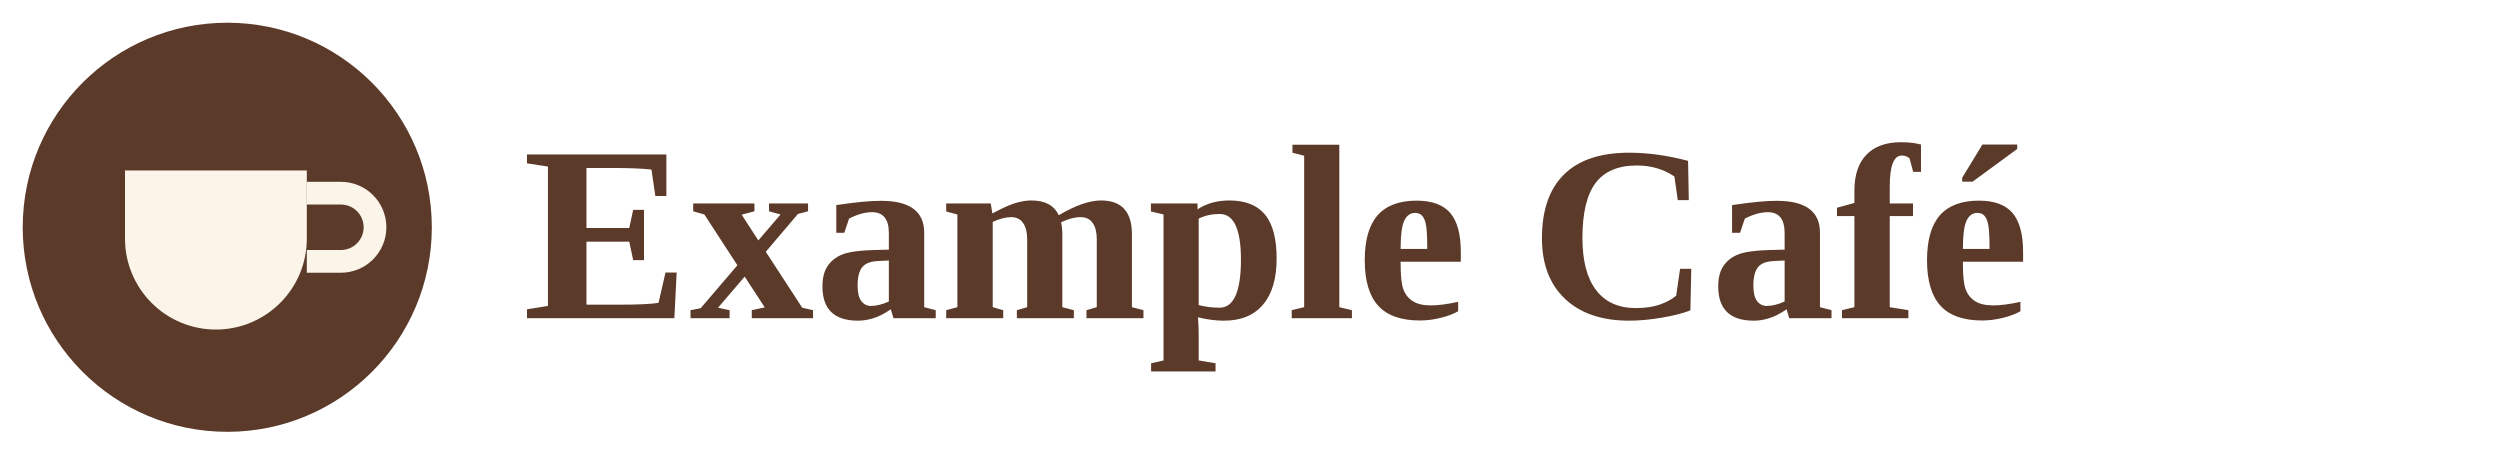
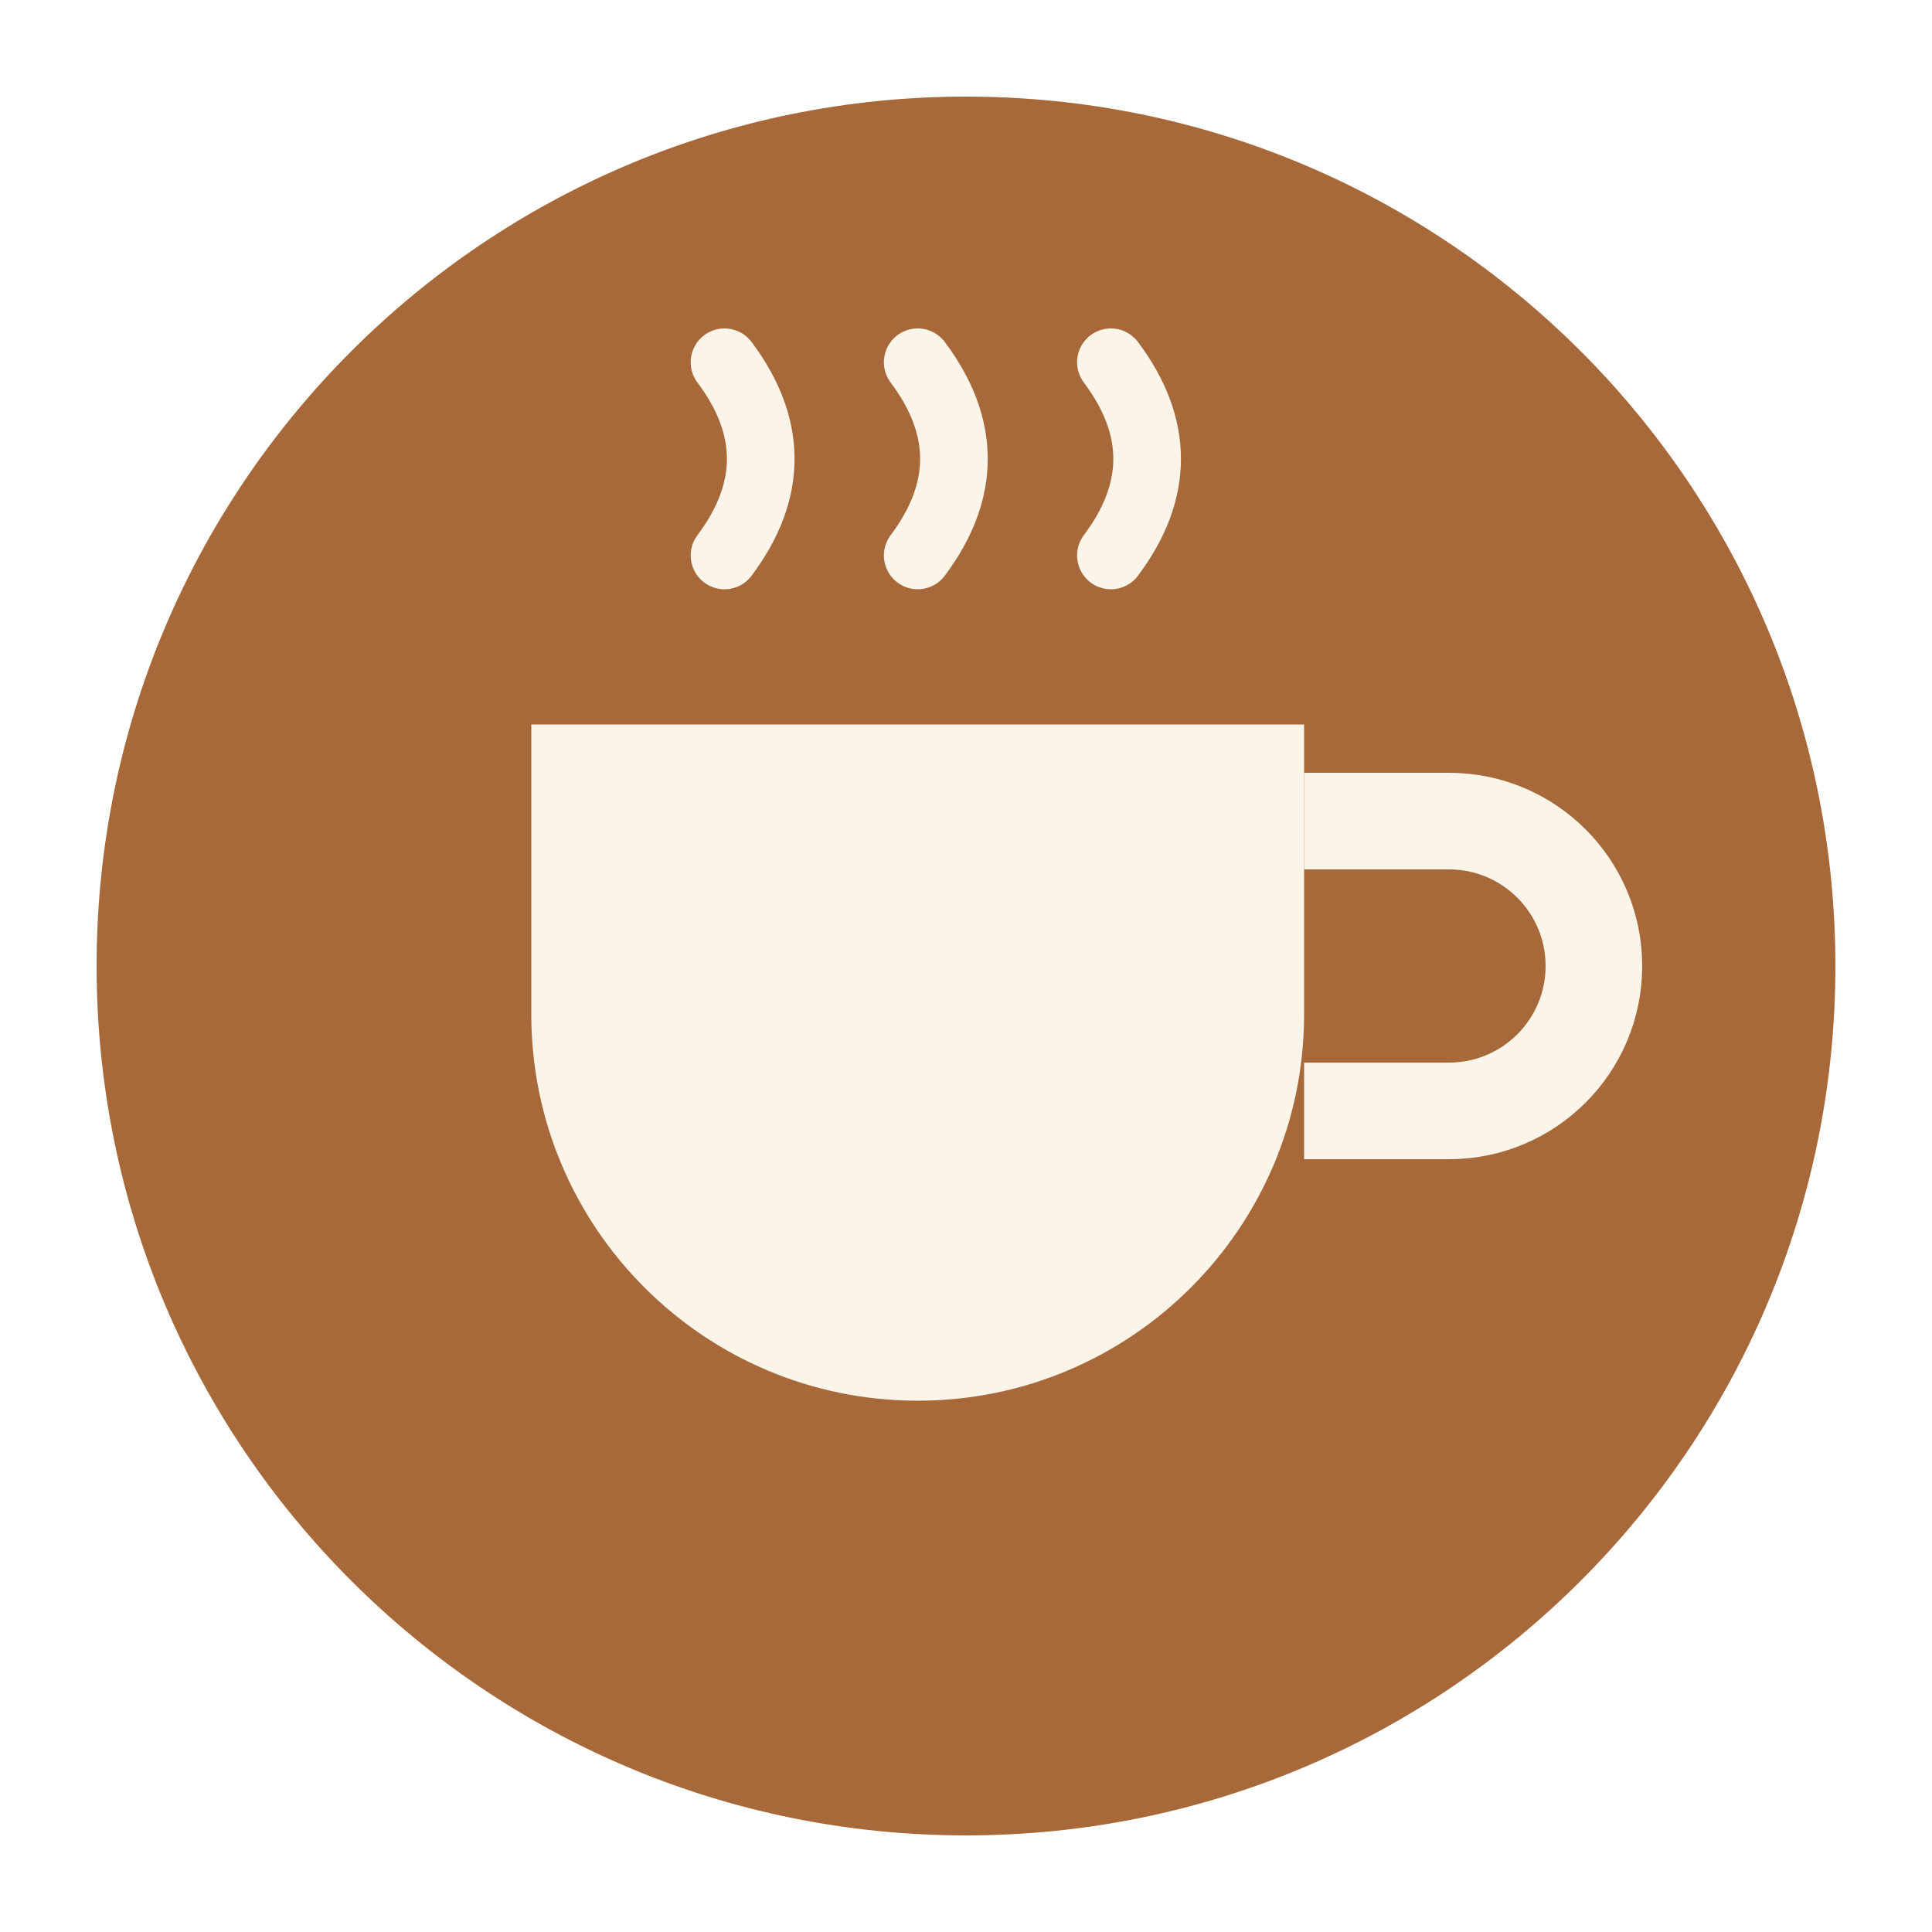
- <svg xmlns="http://www.w3.org/2000/svg" viewBox="0 0 220 40" width="220" height="40">
-   <style>.ink{fill:#5b3a29}.cup{fill:#fbf4e8}.handle{stroke:#fbf4e8}@media (prefers-color-scheme:dark){.ink{fill:#e8c29a}.cup{fill:#1c140f}.handle{stroke:#1c140f}}</style>
-   <circle class="ink" cx="20" cy="20" r="18" />
-   <path class="cup" d="M11 15 h16 v6 a8 8 0 0 1 -16 0 Z" />
-   <path class="handle" d="M27 17 h3 a3 3 0 0 1 0 6 h-3" fill="none" stroke-width="2" />
-   <text class="ink" x="46" y="28" font-family="Georgia, 'Times New Roman', serif" font-size="22" font-weight="700">Example Café</text>
+ <svg xmlns="http://www.w3.org/2000/svg" viewBox="0 0 40 40" width="40" height="40">
+   <circle cx="20" cy="20" r="18" fill="#a8693a" />
+   <path d="M11 15 h16 v6 a8 8 0 0 1 -16 0 Z" fill="#fbf4e8" />
+   <path d="M27 17 h3 a3 3 0 0 1 0 6 h-3" fill="none" stroke="#fbf4e8" stroke-width="2" />
+   <path d="M15 11.5 q1.5 -2 0 -4 M19 11.5 q1.5 -2 0 -4 M23 11.5 q1.5 -2 0 -4" fill="none" stroke="#fbf4e8" stroke-width="1.4" stroke-linecap="round" />
</svg>
